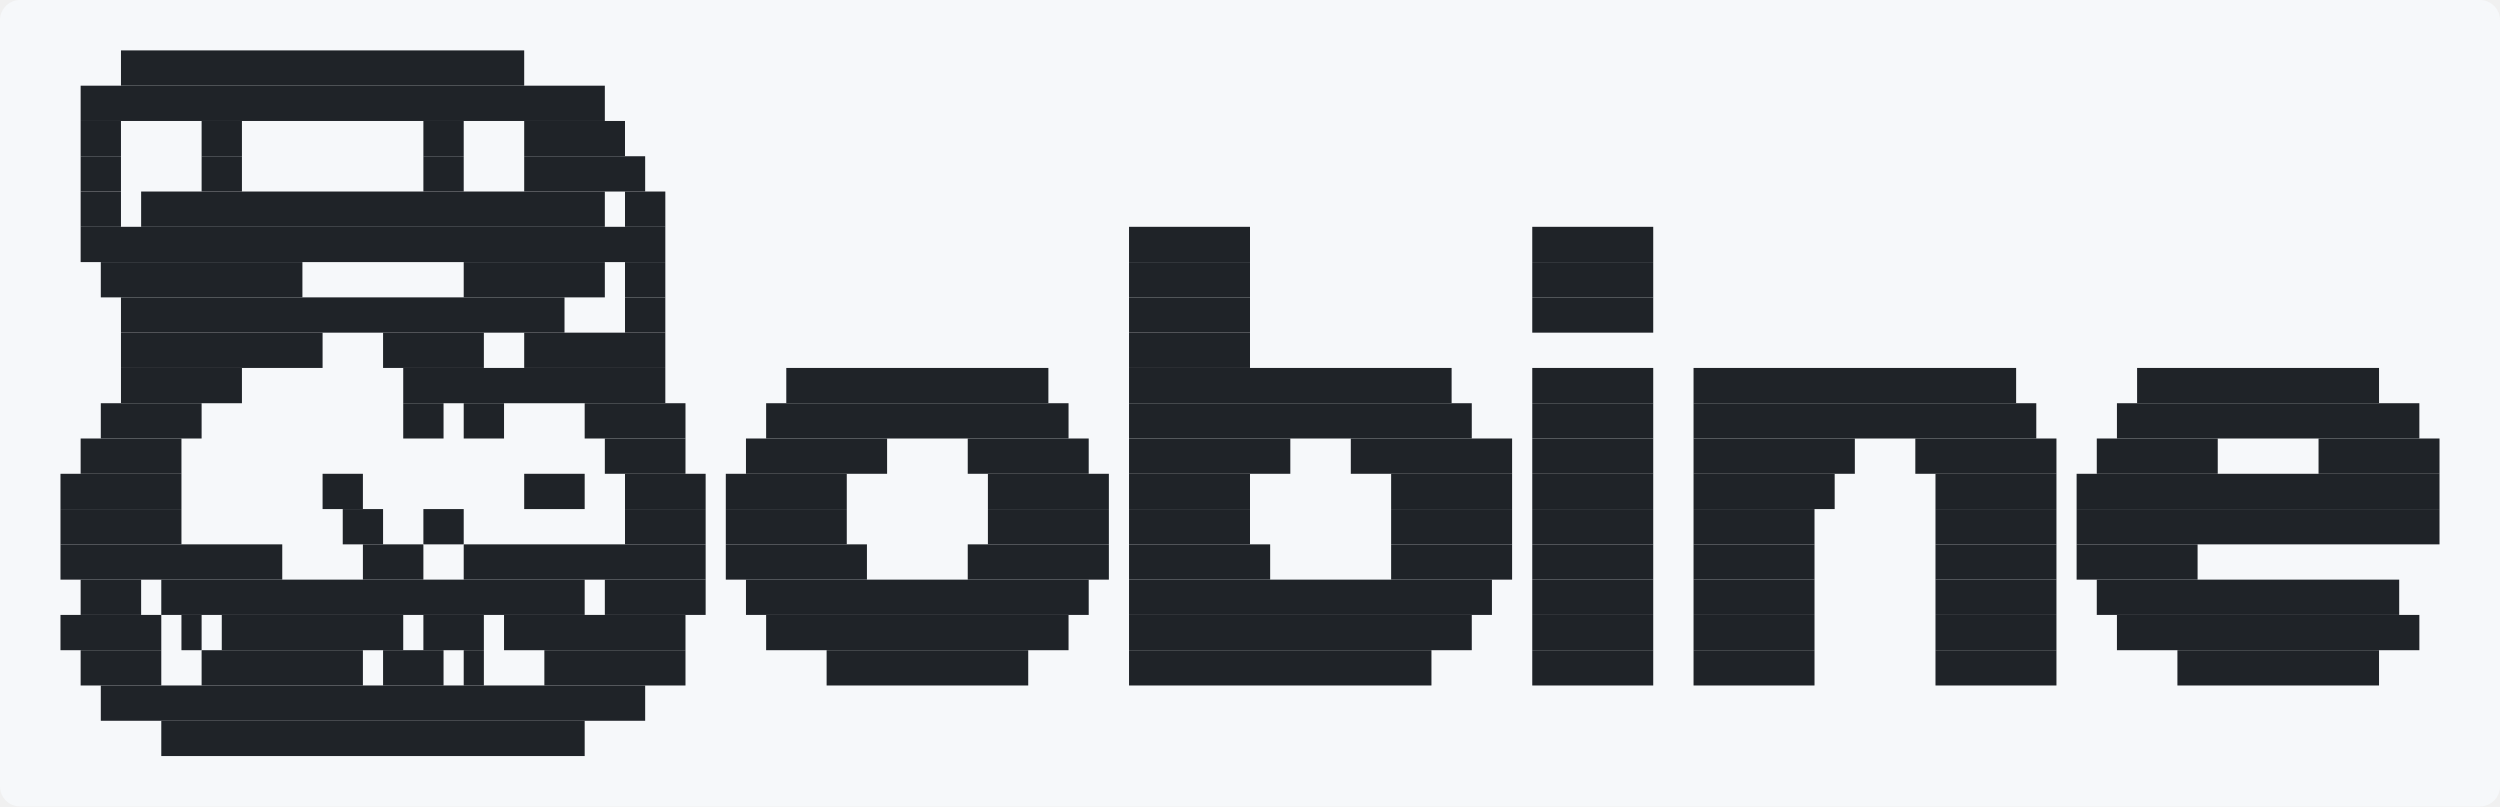
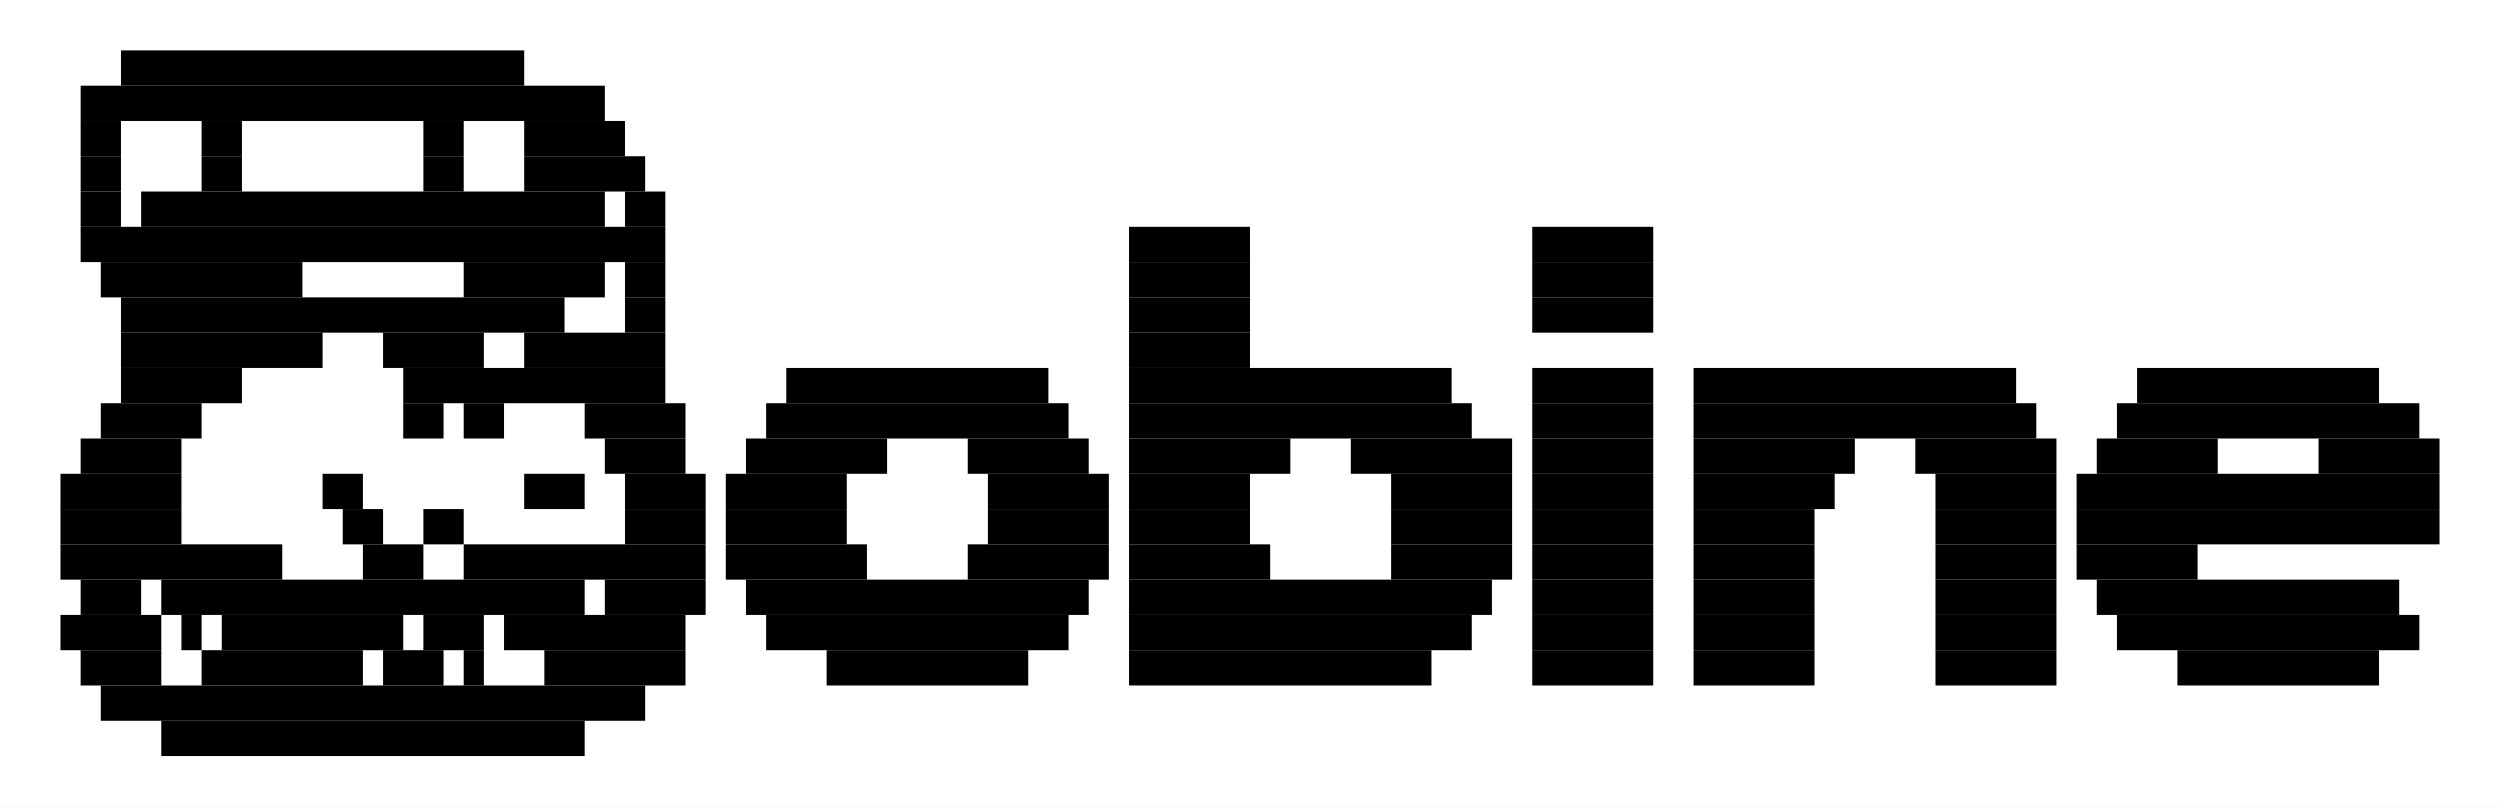
<svg xmlns="http://www.w3.org/2000/svg" viewBox="0 0 992 320" width="100%" height="auto">
-   <rect width="100%" height="100%" fill="#f6f8fa" rx="8" />
-   <rect x="48" y="20" width="160" height="14" fill="#1f2328" />
-   <rect x="32" y="34" width="208" height="14" fill="#1f2328" />
-   <rect x="32" y="48" width="16" height="14" fill="#1f2328" />
-   <rect x="80" y="48" width="16" height="14" fill="#1f2328" />
-   <rect x="168" y="48" width="16" height="14" fill="#1f2328" />
-   <rect x="208" y="48" width="40" height="14" fill="#1f2328" />
-   <rect x="32" y="62" width="16" height="14" fill="#1f2328" />
-   <rect x="80" y="62" width="16" height="14" fill="#1f2328" />
-   <rect x="168" y="62" width="16" height="14" fill="#1f2328" />
-   <rect x="208" y="62" width="48" height="14" fill="#1f2328" />
-   <rect x="32" y="76" width="16" height="14" fill="#1f2328" />
-   <rect x="56" y="76" width="184" height="14" fill="#1f2328" />
-   <rect x="248" y="76" width="16" height="14" fill="#1f2328" />
-   <rect x="32" y="90" width="232" height="14" fill="#1f2328" />
-   <rect x="448" y="90" width="48" height="14" fill="#1f2328" />
-   <rect x="608" y="90" width="48" height="14" fill="#1f2328" />
-   <rect x="40" y="104" width="80" height="14" fill="#1f2328" />
-   <rect x="184" y="104" width="56" height="14" fill="#1f2328" />
-   <rect x="248" y="104" width="16" height="14" fill="#1f2328" />
-   <rect x="448" y="104" width="48" height="14" fill="#1f2328" />
-   <rect x="608" y="104" width="48" height="14" fill="#1f2328" />
-   <rect x="48" y="118" width="176" height="14" fill="#1f2328" />
-   <rect x="248" y="118" width="16" height="14" fill="#1f2328" />
-   <rect x="448" y="118" width="48" height="14" fill="#1f2328" />
-   <rect x="608" y="118" width="48" height="14" fill="#1f2328" />
-   <rect x="48" y="132" width="80" height="14" fill="#1f2328" />
-   <rect x="152" y="132" width="40" height="14" fill="#1f2328" />
-   <rect x="208" y="132" width="56" height="14" fill="#1f2328" />
-   <rect x="448" y="132" width="48" height="14" fill="#1f2328" />
-   <rect x="48" y="146" width="48" height="14" fill="#1f2328" />
-   <rect x="160" y="146" width="104" height="14" fill="#1f2328" />
-   <rect x="312" y="146" width="104" height="14" fill="#1f2328" />
-   <rect x="448" y="146" width="128" height="14" fill="#1f2328" />
-   <rect x="608" y="146" width="48" height="14" fill="#1f2328" />
-   <rect x="672" y="146" width="128" height="14" fill="#1f2328" />
-   <rect x="848" y="146" width="96" height="14" fill="#1f2328" />
-   <rect x="40" y="160" width="40" height="14" fill="#1f2328" />
-   <rect x="160" y="160" width="16" height="14" fill="#1f2328" />
-   <rect x="184" y="160" width="16" height="14" fill="#1f2328" />
-   <rect x="232" y="160" width="40" height="14" fill="#1f2328" />
-   <rect x="304" y="160" width="120" height="14" fill="#1f2328" />
-   <rect x="448" y="160" width="136" height="14" fill="#1f2328" />
-   <rect x="608" y="160" width="48" height="14" fill="#1f2328" />
-   <rect x="672" y="160" width="136" height="14" fill="#1f2328" />
-   <rect x="840" y="160" width="120" height="14" fill="#1f2328" />
-   <rect x="32" y="174" width="40" height="14" fill="#1f2328" />
-   <rect x="240" y="174" width="32" height="14" fill="#1f2328" />
-   <rect x="296" y="174" width="56" height="14" fill="#1f2328" />
-   <rect x="384" y="174" width="48" height="14" fill="#1f2328" />
-   <rect x="448" y="174" width="64" height="14" fill="#1f2328" />
-   <rect x="536" y="174" width="64" height="14" fill="#1f2328" />
-   <rect x="608" y="174" width="48" height="14" fill="#1f2328" />
-   <rect x="672" y="174" width="64" height="14" fill="#1f2328" />
-   <rect x="760" y="174" width="56" height="14" fill="#1f2328" />
-   <rect x="832" y="174" width="48" height="14" fill="#1f2328" />
-   <rect x="920" y="174" width="48" height="14" fill="#1f2328" />
-   <rect x="24" y="188" width="48" height="14" fill="#1f2328" />
-   <rect x="128" y="188" width="16" height="14" fill="#1f2328" />
-   <rect x="208" y="188" width="24" height="14" fill="#1f2328" />
-   <rect x="248" y="188" width="32" height="14" fill="#1f2328" />
-   <rect x="288" y="188" width="48" height="14" fill="#1f2328" />
-   <rect x="392" y="188" width="48" height="14" fill="#1f2328" />
-   <rect x="448" y="188" width="48" height="14" fill="#1f2328" />
-   <rect x="552" y="188" width="48" height="14" fill="#1f2328" />
-   <rect x="608" y="188" width="48" height="14" fill="#1f2328" />
-   <rect x="672" y="188" width="56" height="14" fill="#1f2328" />
-   <rect x="768" y="188" width="48" height="14" fill="#1f2328" />
-   <rect x="824" y="188" width="144" height="14" fill="#1f2328" />
-   <rect x="24" y="202" width="48" height="14" fill="#1f2328" />
-   <rect x="136" y="202" width="16" height="14" fill="#1f2328" />
-   <rect x="168" y="202" width="16" height="14" fill="#1f2328" />
-   <rect x="248" y="202" width="32" height="14" fill="#1f2328" />
-   <rect x="288" y="202" width="48" height="14" fill="#1f2328" />
-   <rect x="392" y="202" width="48" height="14" fill="#1f2328" />
-   <rect x="448" y="202" width="48" height="14" fill="#1f2328" />
-   <rect x="552" y="202" width="48" height="14" fill="#1f2328" />
-   <rect x="608" y="202" width="48" height="14" fill="#1f2328" />
-   <rect x="672" y="202" width="48" height="14" fill="#1f2328" />
-   <rect x="768" y="202" width="48" height="14" fill="#1f2328" />
-   <rect x="824" y="202" width="144" height="14" fill="#1f2328" />
-   <rect x="24" y="216" width="88" height="14" fill="#1f2328" />
-   <rect x="144" y="216" width="24" height="14" fill="#1f2328" />
-   <rect x="184" y="216" width="96" height="14" fill="#1f2328" />
-   <rect x="288" y="216" width="56" height="14" fill="#1f2328" />
-   <rect x="384" y="216" width="56" height="14" fill="#1f2328" />
-   <rect x="448" y="216" width="56" height="14" fill="#1f2328" />
-   <rect x="552" y="216" width="48" height="14" fill="#1f2328" />
-   <rect x="608" y="216" width="48" height="14" fill="#1f2328" />
-   <rect x="672" y="216" width="48" height="14" fill="#1f2328" />
-   <rect x="768" y="216" width="48" height="14" fill="#1f2328" />
-   <rect x="824" y="216" width="48" height="14" fill="#1f2328" />
-   <rect x="32" y="230" width="24" height="14" fill="#1f2328" />
-   <rect x="64" y="230" width="168" height="14" fill="#1f2328" />
-   <rect x="240" y="230" width="40" height="14" fill="#1f2328" />
-   <rect x="296" y="230" width="136" height="14" fill="#1f2328" />
-   <rect x="448" y="230" width="144" height="14" fill="#1f2328" />
-   <rect x="608" y="230" width="48" height="14" fill="#1f2328" />
-   <rect x="672" y="230" width="48" height="14" fill="#1f2328" />
-   <rect x="768" y="230" width="48" height="14" fill="#1f2328" />
-   <rect x="832" y="230" width="120" height="14" fill="#1f2328" />
-   <rect x="24" y="244" width="40" height="14" fill="#1f2328" />
-   <rect x="72" y="244" width="8" height="14" fill="#1f2328" />
-   <rect x="88" y="244" width="72" height="14" fill="#1f2328" />
-   <rect x="168" y="244" width="24" height="14" fill="#1f2328" />
-   <rect x="200" y="244" width="72" height="14" fill="#1f2328" />
-   <rect x="304" y="244" width="120" height="14" fill="#1f2328" />
-   <rect x="448" y="244" width="136" height="14" fill="#1f2328" />
-   <rect x="608" y="244" width="48" height="14" fill="#1f2328" />
-   <rect x="672" y="244" width="48" height="14" fill="#1f2328" />
-   <rect x="768" y="244" width="48" height="14" fill="#1f2328" />
-   <rect x="840" y="244" width="120" height="14" fill="#1f2328" />
-   <rect x="32" y="258" width="32" height="14" fill="#1f2328" />
-   <rect x="80" y="258" width="64" height="14" fill="#1f2328" />
-   <rect x="152" y="258" width="24" height="14" fill="#1f2328" />
-   <rect x="184" y="258" width="8" height="14" fill="#1f2328" />
-   <rect x="216" y="258" width="56" height="14" fill="#1f2328" />
-   <rect x="328" y="258" width="80" height="14" fill="#1f2328" />
-   <rect x="448" y="258" width="120" height="14" fill="#1f2328" />
-   <rect x="608" y="258" width="48" height="14" fill="#1f2328" />
-   <rect x="672" y="258" width="48" height="14" fill="#1f2328" />
-   <rect x="768" y="258" width="48" height="14" fill="#1f2328" />
-   <rect x="864" y="258" width="80" height="14" fill="#1f2328" />
-   <rect x="40" y="272" width="216" height="14" fill="#1f2328" />
-   <rect x="64" y="286" width="168" height="14" fill="#1f2328" />
+   <rect width="100%" height="100%" fill="#ffffff" />
+   <rect x="48" y="20" width="160" height="14" fill="#000000" />
+   <rect x="32" y="34" width="208" height="14" fill="#000000" />
+   <rect x="32" y="48" width="16" height="14" fill="#000000" />
+   <rect x="80" y="48" width="16" height="14" fill="#000000" />
+   <rect x="168" y="48" width="16" height="14" fill="#000000" />
+   <rect x="208" y="48" width="40" height="14" fill="#000000" />
+   <rect x="32" y="62" width="16" height="14" fill="#000000" />
+   <rect x="80" y="62" width="16" height="14" fill="#000000" />
+   <rect x="168" y="62" width="16" height="14" fill="#000000" />
+   <rect x="208" y="62" width="48" height="14" fill="#000000" />
+   <rect x="32" y="76" width="16" height="14" fill="#000000" />
+   <rect x="56" y="76" width="184" height="14" fill="#000000" />
+   <rect x="248" y="76" width="16" height="14" fill="#000000" />
+   <rect x="32" y="90" width="232" height="14" fill="#000000" />
+   <rect x="448" y="90" width="48" height="14" fill="#000000" />
+   <rect x="608" y="90" width="48" height="14" fill="#000000" />
+   <rect x="40" y="104" width="80" height="14" fill="#000000" />
+   <rect x="184" y="104" width="56" height="14" fill="#000000" />
+   <rect x="248" y="104" width="16" height="14" fill="#000000" />
+   <rect x="448" y="104" width="48" height="14" fill="#000000" />
+   <rect x="608" y="104" width="48" height="14" fill="#000000" />
+   <rect x="48" y="118" width="176" height="14" fill="#000000" />
+   <rect x="248" y="118" width="16" height="14" fill="#000000" />
+   <rect x="448" y="118" width="48" height="14" fill="#000000" />
+   <rect x="608" y="118" width="48" height="14" fill="#000000" />
+   <rect x="48" y="132" width="80" height="14" fill="#000000" />
+   <rect x="152" y="132" width="40" height="14" fill="#000000" />
+   <rect x="208" y="132" width="56" height="14" fill="#000000" />
+   <rect x="448" y="132" width="48" height="14" fill="#000000" />
+   <rect x="48" y="146" width="48" height="14" fill="#000000" />
+   <rect x="160" y="146" width="104" height="14" fill="#000000" />
+   <rect x="312" y="146" width="104" height="14" fill="#000000" />
+   <rect x="448" y="146" width="128" height="14" fill="#000000" />
+   <rect x="608" y="146" width="48" height="14" fill="#000000" />
+   <rect x="672" y="146" width="128" height="14" fill="#000000" />
+   <rect x="848" y="146" width="96" height="14" fill="#000000" />
+   <rect x="40" y="160" width="40" height="14" fill="#000000" />
+   <rect x="160" y="160" width="16" height="14" fill="#000000" />
+   <rect x="184" y="160" width="16" height="14" fill="#000000" />
+   <rect x="232" y="160" width="40" height="14" fill="#000000" />
+   <rect x="304" y="160" width="120" height="14" fill="#000000" />
+   <rect x="448" y="160" width="136" height="14" fill="#000000" />
+   <rect x="608" y="160" width="48" height="14" fill="#000000" />
+   <rect x="672" y="160" width="136" height="14" fill="#000000" />
+   <rect x="840" y="160" width="120" height="14" fill="#000000" />
+   <rect x="32" y="174" width="40" height="14" fill="#000000" />
+   <rect x="240" y="174" width="32" height="14" fill="#000000" />
+   <rect x="296" y="174" width="56" height="14" fill="#000000" />
+   <rect x="384" y="174" width="48" height="14" fill="#000000" />
+   <rect x="448" y="174" width="64" height="14" fill="#000000" />
+   <rect x="536" y="174" width="64" height="14" fill="#000000" />
+   <rect x="608" y="174" width="48" height="14" fill="#000000" />
+   <rect x="672" y="174" width="64" height="14" fill="#000000" />
+   <rect x="760" y="174" width="56" height="14" fill="#000000" />
+   <rect x="832" y="174" width="48" height="14" fill="#000000" />
+   <rect x="920" y="174" width="48" height="14" fill="#000000" />
+   <rect x="24" y="188" width="48" height="14" fill="#000000" />
+   <rect x="128" y="188" width="16" height="14" fill="#000000" />
+   <rect x="208" y="188" width="24" height="14" fill="#000000" />
+   <rect x="248" y="188" width="32" height="14" fill="#000000" />
+   <rect x="288" y="188" width="48" height="14" fill="#000000" />
+   <rect x="392" y="188" width="48" height="14" fill="#000000" />
+   <rect x="448" y="188" width="48" height="14" fill="#000000" />
+   <rect x="552" y="188" width="48" height="14" fill="#000000" />
+   <rect x="608" y="188" width="48" height="14" fill="#000000" />
+   <rect x="672" y="188" width="56" height="14" fill="#000000" />
+   <rect x="768" y="188" width="48" height="14" fill="#000000" />
+   <rect x="824" y="188" width="144" height="14" fill="#000000" />
+   <rect x="24" y="202" width="48" height="14" fill="#000000" />
+   <rect x="136" y="202" width="16" height="14" fill="#000000" />
+   <rect x="168" y="202" width="16" height="14" fill="#000000" />
+   <rect x="248" y="202" width="32" height="14" fill="#000000" />
+   <rect x="288" y="202" width="48" height="14" fill="#000000" />
+   <rect x="392" y="202" width="48" height="14" fill="#000000" />
+   <rect x="448" y="202" width="48" height="14" fill="#000000" />
+   <rect x="552" y="202" width="48" height="14" fill="#000000" />
+   <rect x="608" y="202" width="48" height="14" fill="#000000" />
+   <rect x="672" y="202" width="48" height="14" fill="#000000" />
+   <rect x="768" y="202" width="48" height="14" fill="#000000" />
+   <rect x="824" y="202" width="144" height="14" fill="#000000" />
+   <rect x="24" y="216" width="88" height="14" fill="#000000" />
+   <rect x="144" y="216" width="24" height="14" fill="#000000" />
+   <rect x="184" y="216" width="96" height="14" fill="#000000" />
+   <rect x="288" y="216" width="56" height="14" fill="#000000" />
+   <rect x="384" y="216" width="56" height="14" fill="#000000" />
+   <rect x="448" y="216" width="56" height="14" fill="#000000" />
+   <rect x="552" y="216" width="48" height="14" fill="#000000" />
+   <rect x="608" y="216" width="48" height="14" fill="#000000" />
+   <rect x="672" y="216" width="48" height="14" fill="#000000" />
+   <rect x="768" y="216" width="48" height="14" fill="#000000" />
+   <rect x="824" y="216" width="48" height="14" fill="#000000" />
+   <rect x="32" y="230" width="24" height="14" fill="#000000" />
+   <rect x="64" y="230" width="168" height="14" fill="#000000" />
+   <rect x="240" y="230" width="40" height="14" fill="#000000" />
+   <rect x="296" y="230" width="136" height="14" fill="#000000" />
+   <rect x="448" y="230" width="144" height="14" fill="#000000" />
+   <rect x="608" y="230" width="48" height="14" fill="#000000" />
+   <rect x="672" y="230" width="48" height="14" fill="#000000" />
+   <rect x="768" y="230" width="48" height="14" fill="#000000" />
+   <rect x="832" y="230" width="120" height="14" fill="#000000" />
+   <rect x="24" y="244" width="40" height="14" fill="#000000" />
+   <rect x="72" y="244" width="8" height="14" fill="#000000" />
+   <rect x="88" y="244" width="72" height="14" fill="#000000" />
+   <rect x="168" y="244" width="24" height="14" fill="#000000" />
+   <rect x="200" y="244" width="72" height="14" fill="#000000" />
+   <rect x="304" y="244" width="120" height="14" fill="#000000" />
+   <rect x="448" y="244" width="136" height="14" fill="#000000" />
+   <rect x="608" y="244" width="48" height="14" fill="#000000" />
+   <rect x="672" y="244" width="48" height="14" fill="#000000" />
+   <rect x="768" y="244" width="48" height="14" fill="#000000" />
+   <rect x="840" y="244" width="120" height="14" fill="#000000" />
+   <rect x="32" y="258" width="32" height="14" fill="#000000" />
+   <rect x="80" y="258" width="64" height="14" fill="#000000" />
+   <rect x="152" y="258" width="24" height="14" fill="#000000" />
+   <rect x="184" y="258" width="8" height="14" fill="#000000" />
+   <rect x="216" y="258" width="56" height="14" fill="#000000" />
+   <rect x="328" y="258" width="80" height="14" fill="#000000" />
+   <rect x="448" y="258" width="120" height="14" fill="#000000" />
+   <rect x="608" y="258" width="48" height="14" fill="#000000" />
+   <rect x="672" y="258" width="48" height="14" fill="#000000" />
+   <rect x="768" y="258" width="48" height="14" fill="#000000" />
+   <rect x="864" y="258" width="80" height="14" fill="#000000" />
+   <rect x="40" y="272" width="216" height="14" fill="#000000" />
+   <rect x="64" y="286" width="168" height="14" fill="#000000" />
</svg>
